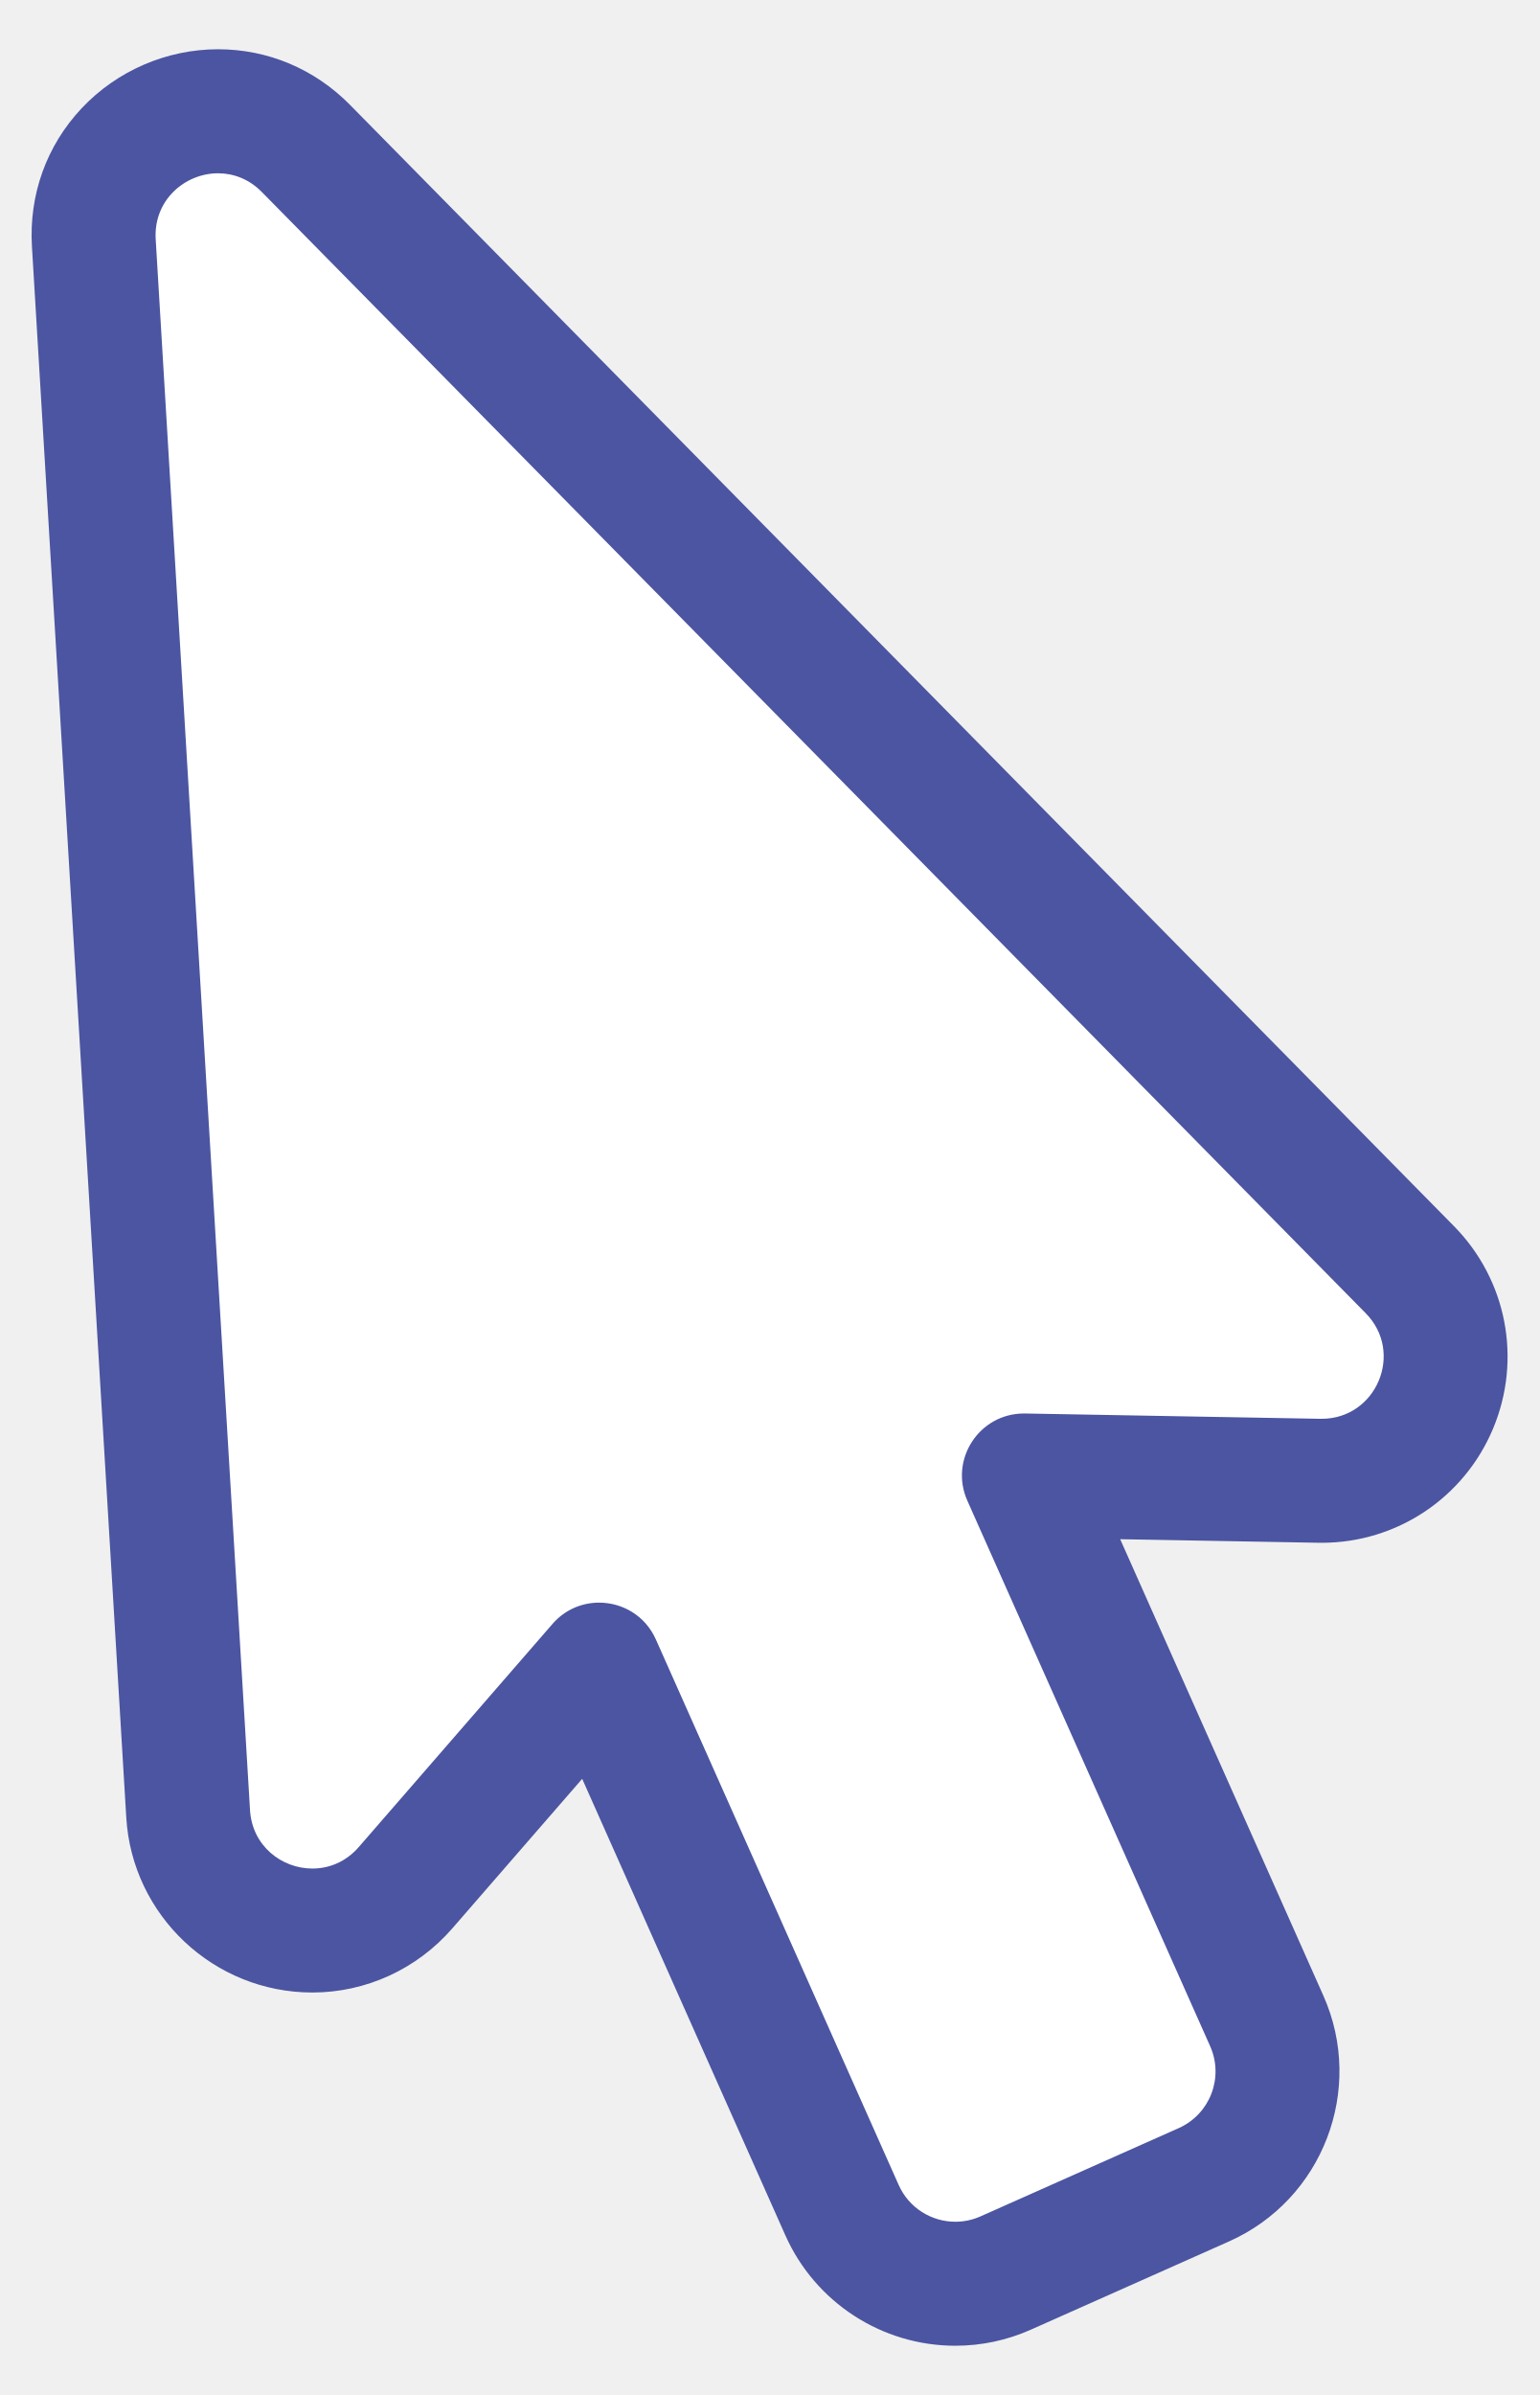
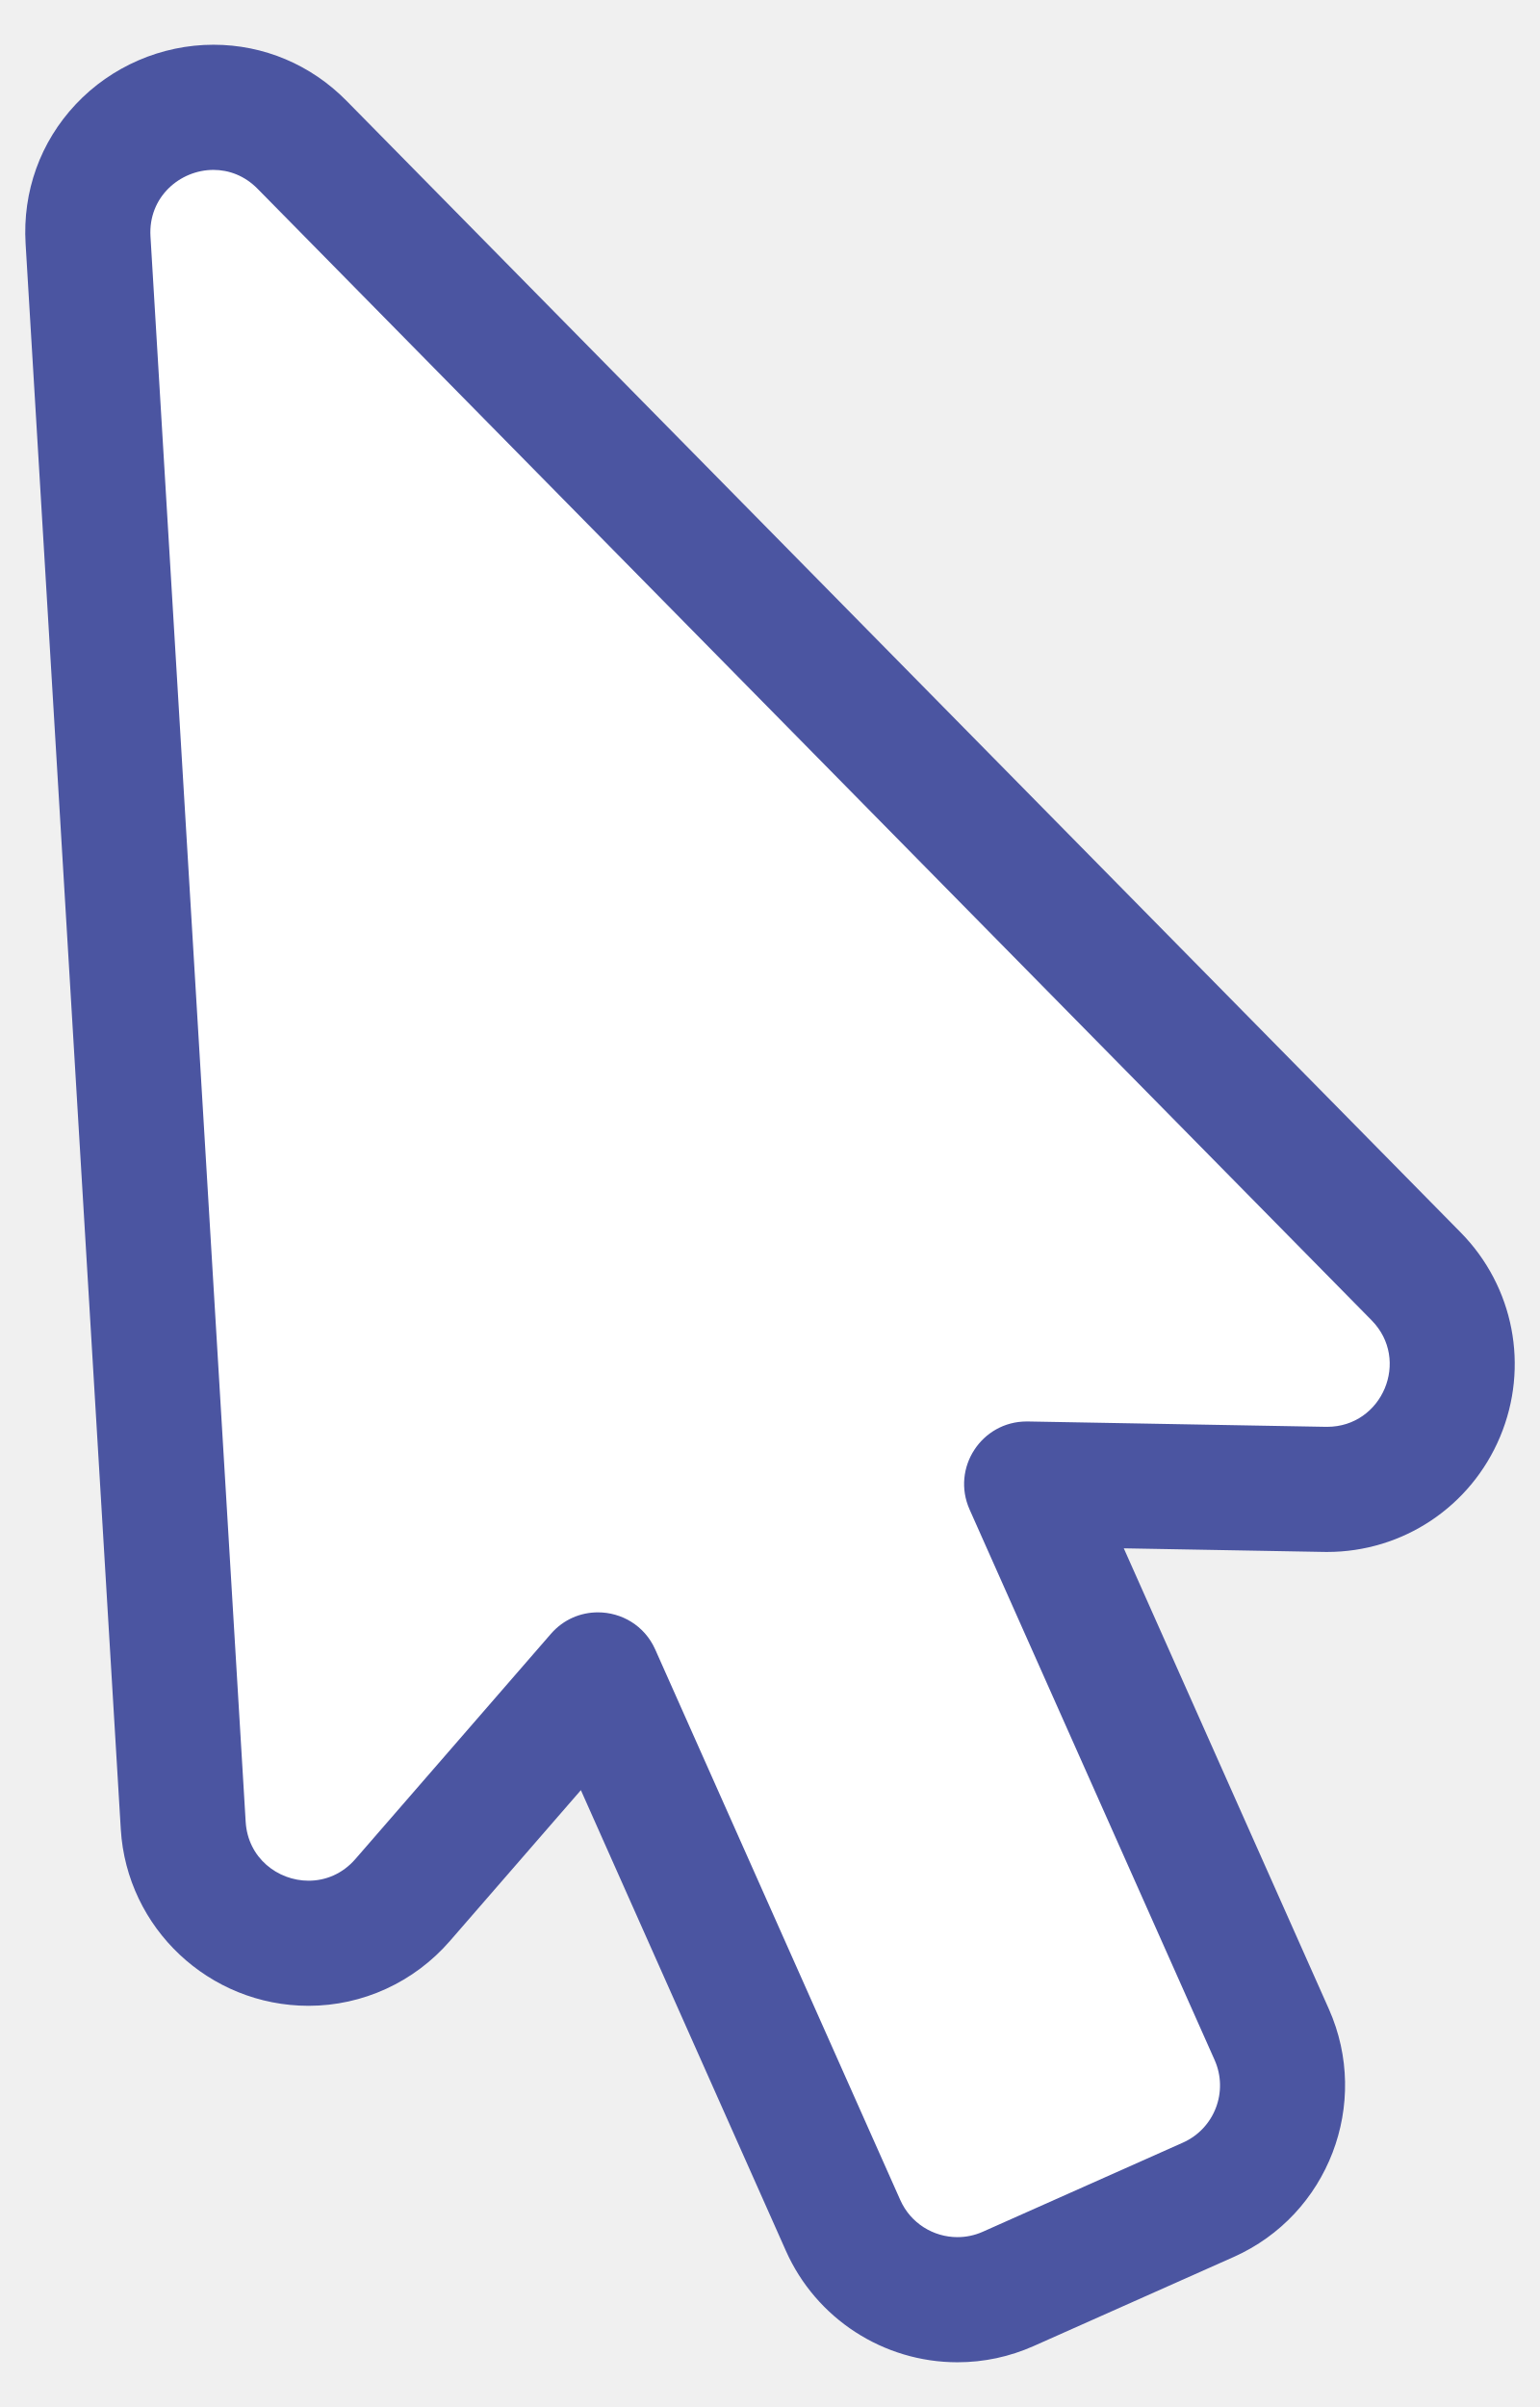
- <svg xmlns="http://www.w3.org/2000/svg" id="eHgLFBzKMco1" viewBox="0 0 72 112" shape-rendering="geometricPrecision" text-rendering="geometricPrecision" project-id="d9bd8d92c07a4a1babee3f1b1f920b73" export-id="2d7d12f5b0304fca865af87b6567f633" cached="false">
-   <g transform="matrix(1.45 0 0 1.45-542.3337-219.2419)">
+ <svg xmlns="http://www.w3.org/2000/svg" id="ehitA8LS5jU1" viewBox="0 0 96 150" shape-rendering="geometricPrecision" text-rendering="geometricPrecision" project-id="d9bd8d92c07a4a1babee3f1b1f920b73" export-id="374d93bac138466fbf0bfa5679b83f1d" cached="false">
+   <g transform="matrix(1.95 0 0 1.95-729.7591-295.1529)">
    <path d="M404.843,224.854c-1.577,0-3.012-.931-3.654-2.372l-7.833-17.594-6.249,7.195c-.772.89-1.84,1.38-3.005,1.38-2.121,0-3.882-1.653-4.008-3.763l-3.043-50.665c-.067-1.116.311-2.171,1.065-2.973.761-.809,1.834-1.273,2.943-1.273c1.066,0,2.072.426,2.833,1.199l35.615,36.163c1.135,1.152,1.464,2.86.84,4.351-.624,1.492-2.071,2.456-3.686,2.456-.001,0-9.604-.171-9.604-.171l7.834,17.593c.897,2.015-.013,4.384-2.027,5.281l-6.396,2.847c-.515.229-1.063.346-1.625.346Z" fill="#fff" />
    <path d="M381.059,156.79c.494,0,.999.185,1.409.602l35.615,36.163c1.248,1.267.344,3.404-1.422,3.404-.013,0-.026,0-.039,0l-9.528-.171c-.013,0-.025,0-.038,0-1.443,0-2.415,1.488-1.825,2.813l7.833,17.593c.449,1.009-.004,2.191-1.014,2.641l-6.395,2.847c-.264.118-.541.173-.812.173-.766,0-1.497-.442-1.828-1.187l-7.833-17.593c-.344-.772-1.083-1.187-1.832-1.187-.548,0-1.1.222-1.505.689l-6.249,7.195c-.414.477-.958.692-1.495.692-.985,0-1.942-.725-2.012-1.883l-3.043-50.665c-.075-1.262.946-2.126,2.013-2.126m0-4c-1.658,0-3.262.693-4.399,1.9-1.136,1.207-1.707,2.792-1.606,4.464l3.043,50.665c.19,3.164,2.827,5.643,6.004,5.643c1.727,0,3.373-.754,4.515-2.069l4.189-4.823l6.555,14.724c.963,2.163,3.115,3.56,5.482,3.56.845,0,1.666-.175,2.439-.519l6.395-2.847c3.022-1.346,4.386-4.899,3.041-7.922l-6.556-14.724l6.388.115c.024,0,.087.001.111.001c2.423,0,4.594-1.446,5.531-3.683s.442-4.799-1.26-6.527l-35.615-36.163c-1.138-1.157-2.65-1.795-4.257-1.795v0Z" fill="#4b55a1" />
  </g>
</svg>
